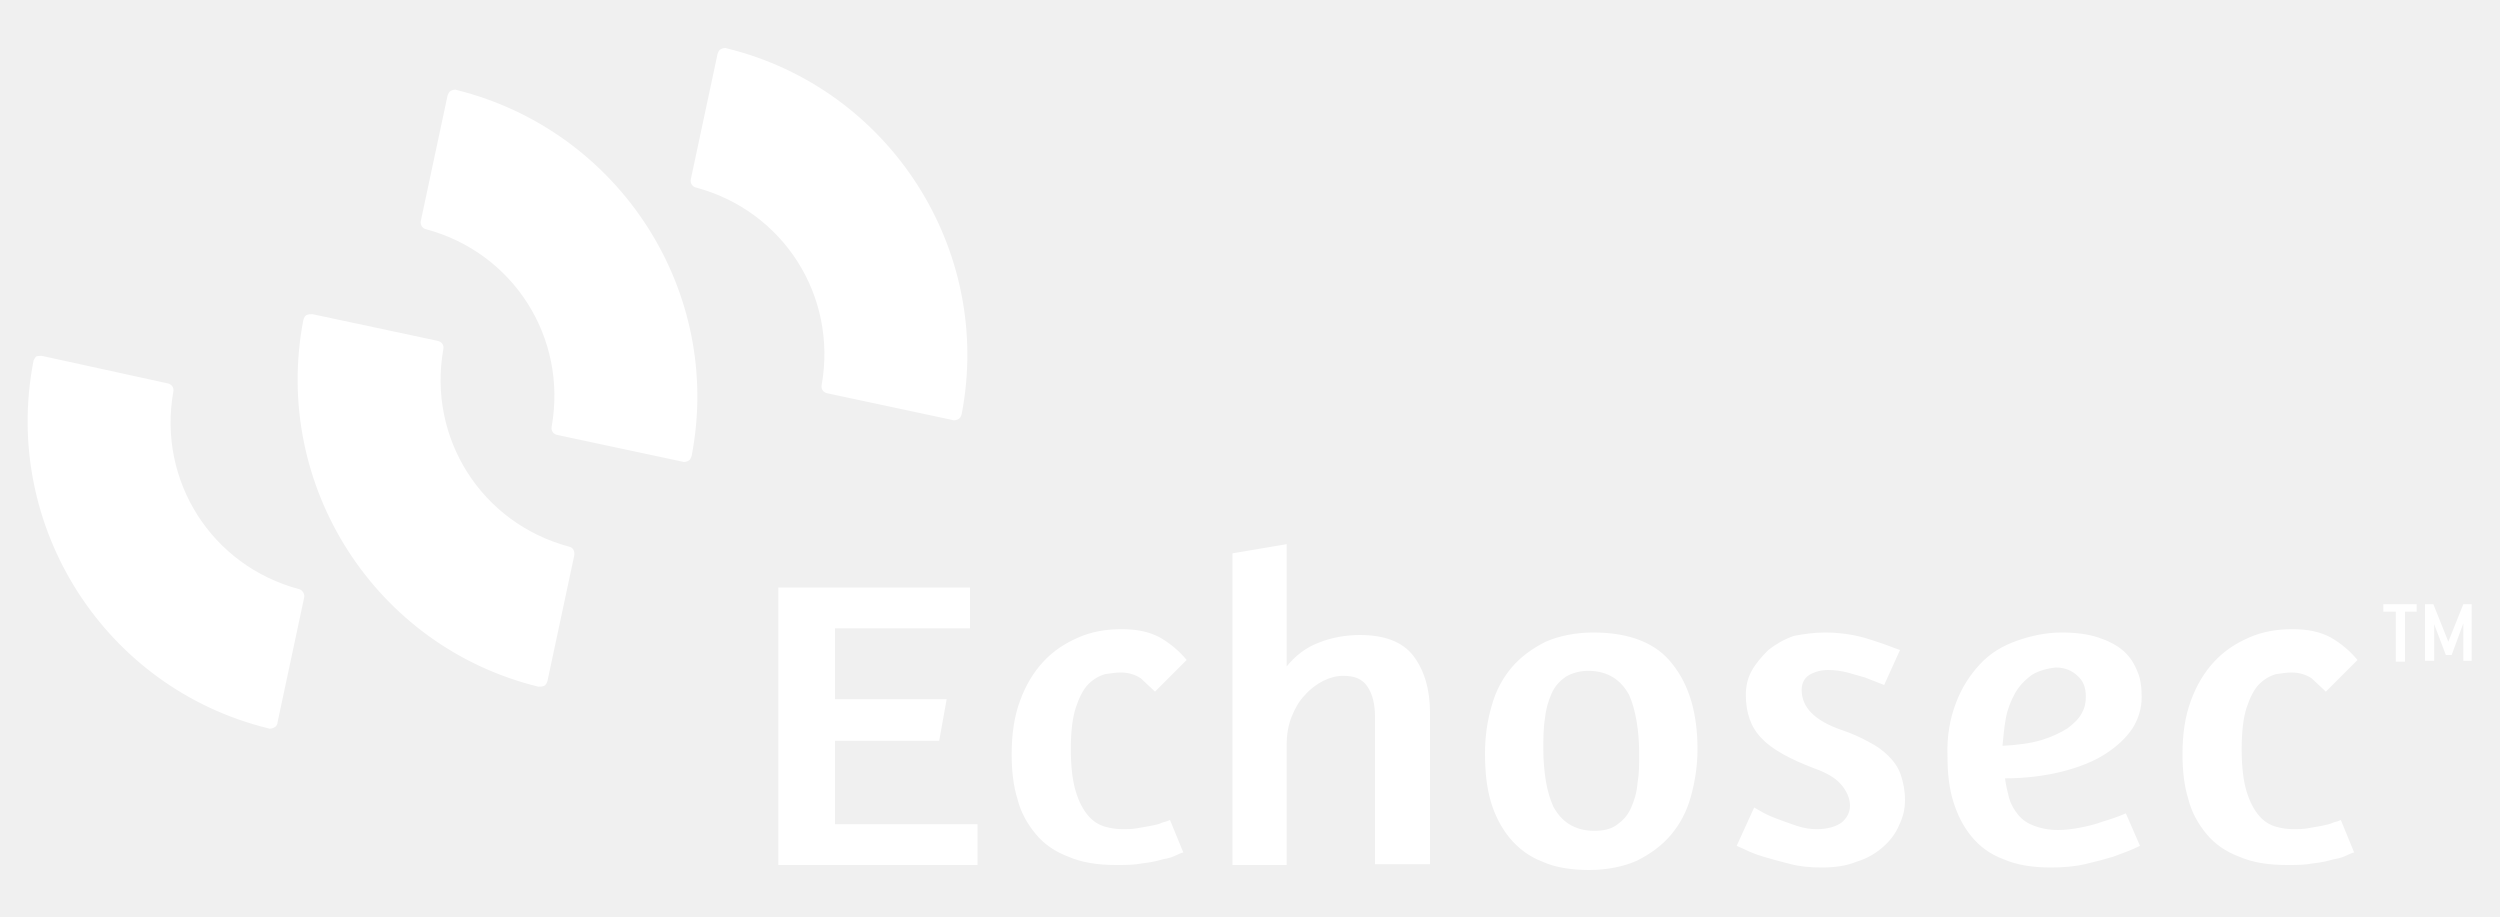
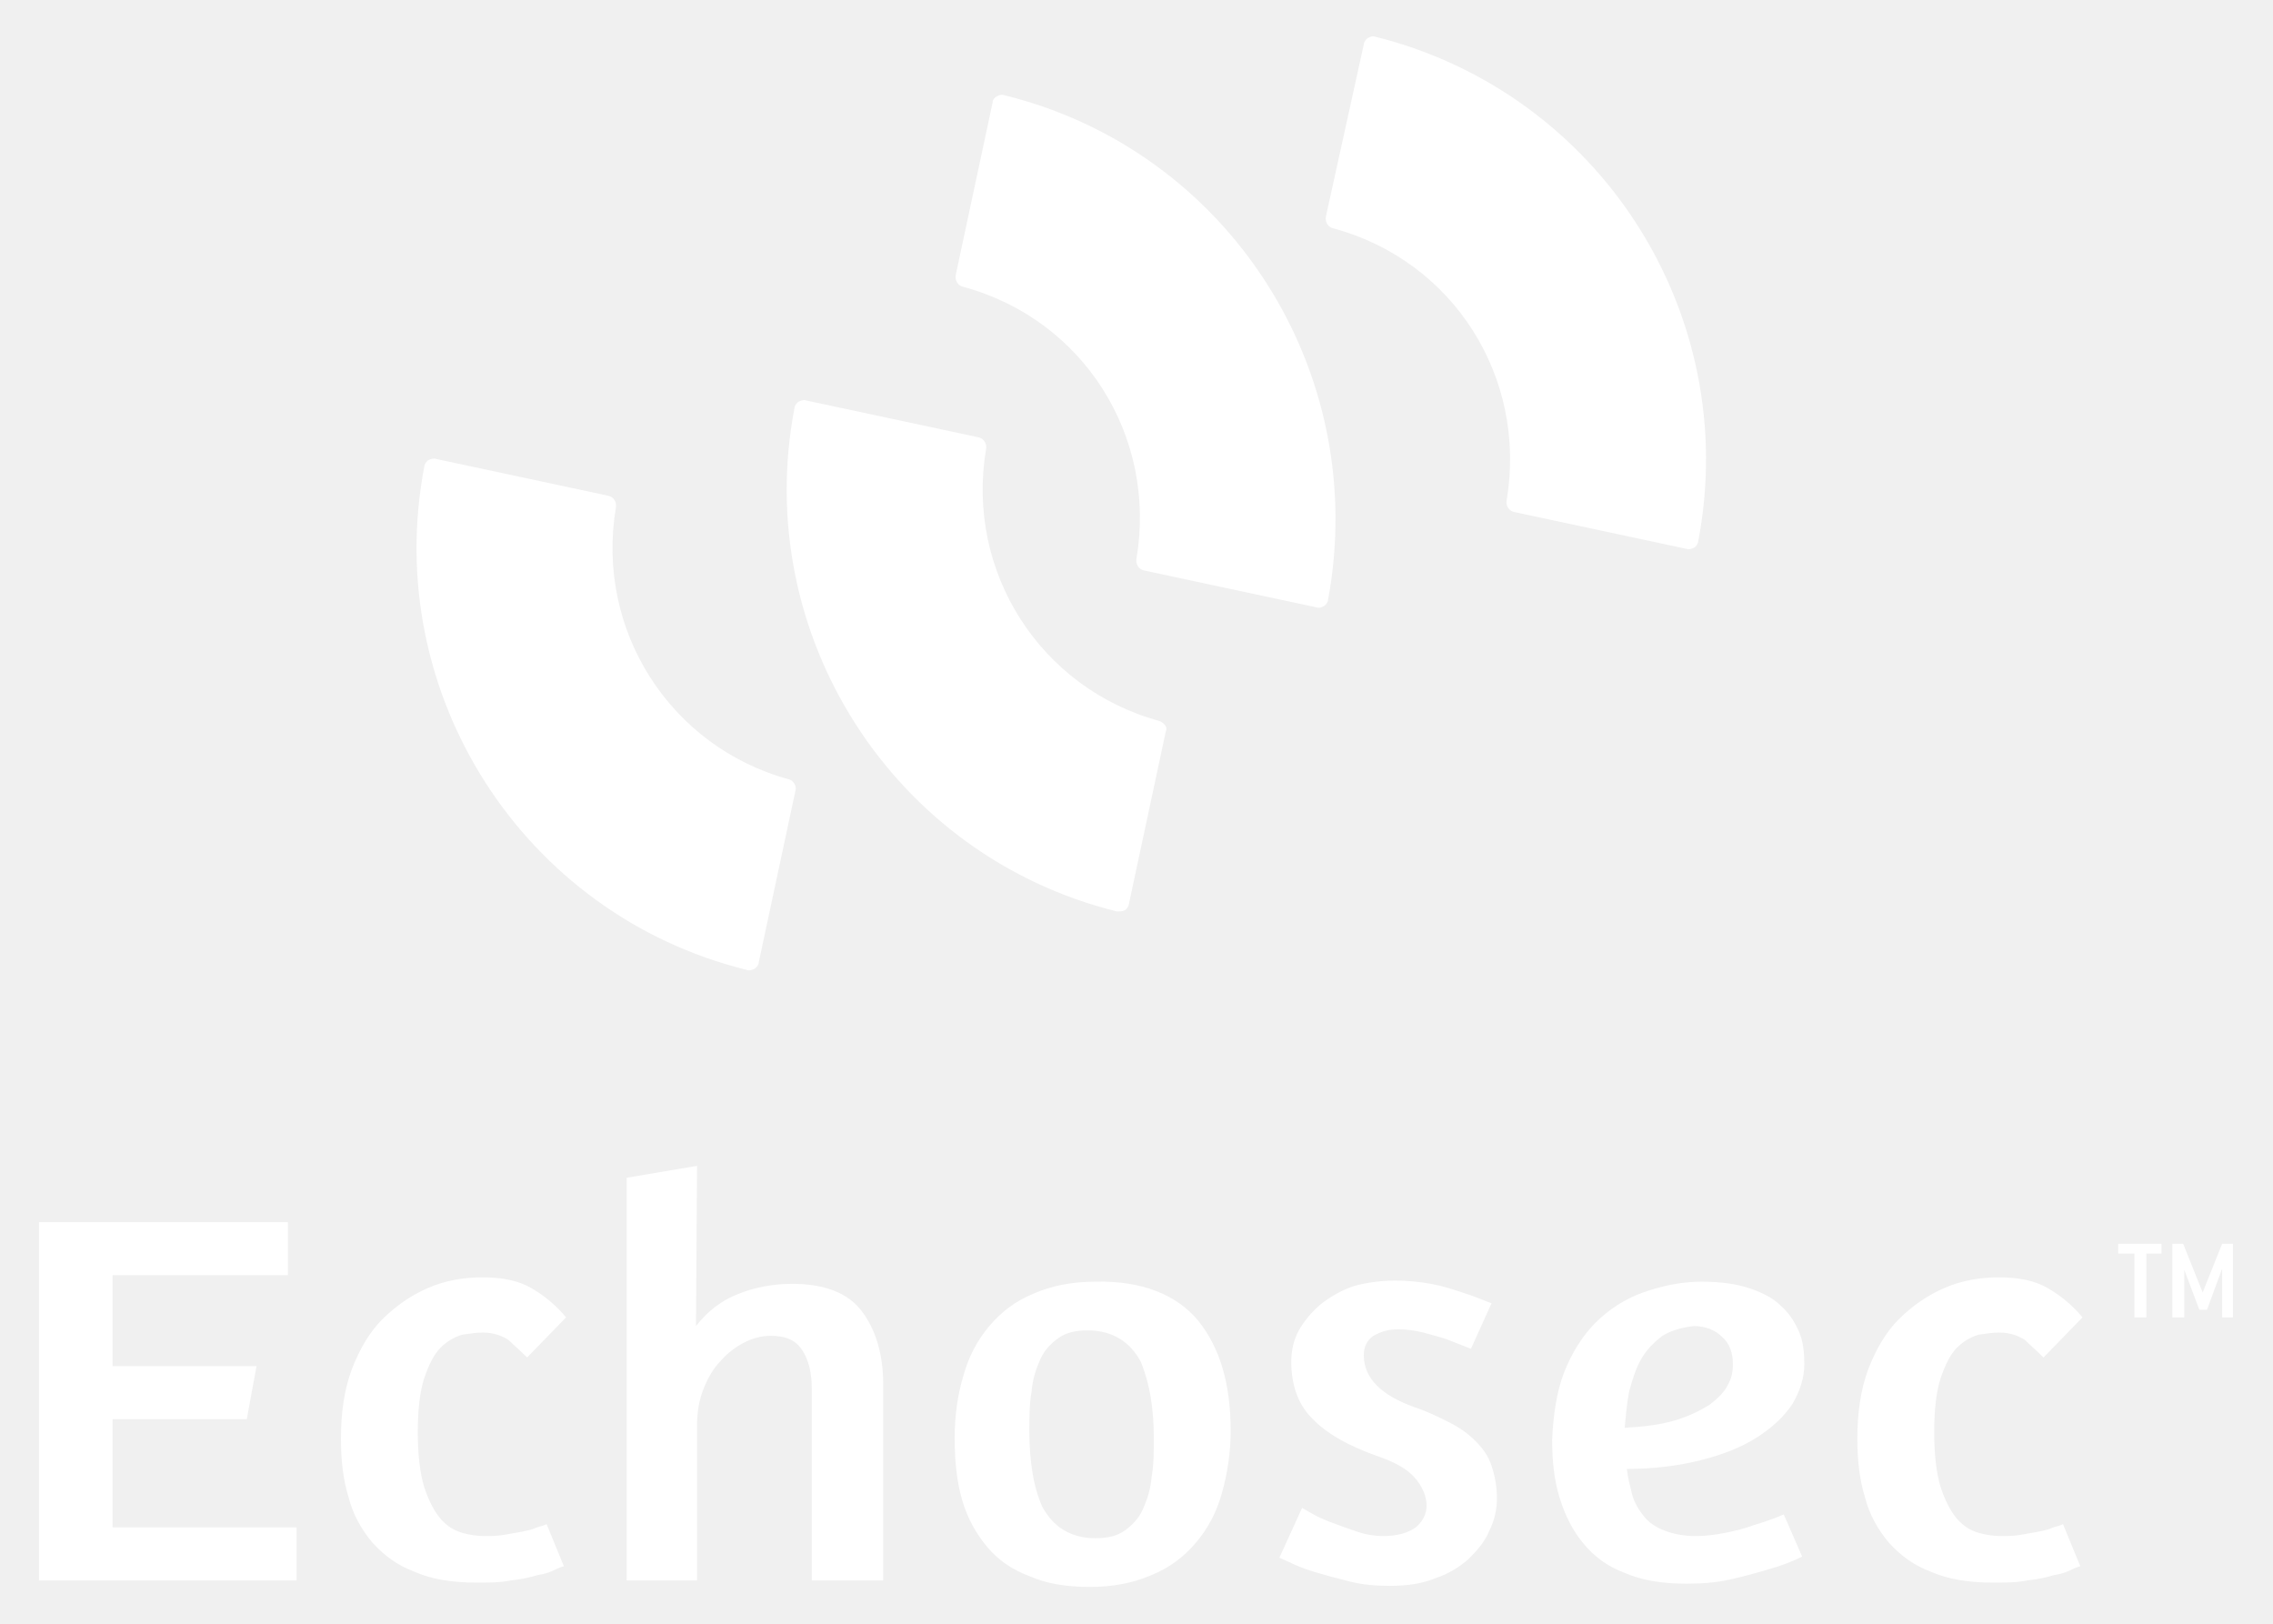
- <svg xmlns="http://www.w3.org/2000/svg" id="Layer_1" viewBox="0 0 300 110">
-   <style>.st0{fill:#fff}</style>
-   <path class="st0" d="M68.3 65.6c-10.5-2.8-17-13-15.1-23.7.1-.5-.2-.9-.7-1l-15-3.2c-.2 0-.5 0-.7.1s-.3.3-.4.6c-3.8 19.8 8.6 39.2 28.2 44 .2 0 .5 0 .7-.1s.3-.3.4-.6l3.2-15c.1-.5-.1-1-.6-1.1zM35.9 70.7c-10.5-2.8-17-13-15.1-23.7.1-.5-.2-.9-.7-1L5 42.7c-.2 0-.5 0-.7.1-.1.2-.3.4-.3.6-3.8 19.8 8.6 39.2 28.2 44 .2.1.5 0 .7-.1s.4-.3.4-.6l3.2-15c.1-.4-.2-.9-.6-1zM54.8 10.8c-.2-.1-.5 0-.7.1s-.3.3-.4.6l-3.2 15c-.1.5.2.9.6 1 10.5 2.8 17 13 15.1 23.7-.1.5.2.9.7 1l15 3.2c.2.1.5 0 .7-.1s.3-.3.4-.6c3.8-19.7-8.6-39-28.2-43.9zM87.2 5.8c-.2-.1-.5 0-.7.1s-.3.3-.4.6l-3.2 15c-.1.5.2.9.6 1 10.5 2.8 17 13 15.1 23.7-.1.5.2.9.7 1l15 3.2c.2.1.5 0 .7-.1s.3-.3.4-.6c3.8-19.7-8.6-39.1-28.2-43.9zM93.4 70.5h23v4.9h-16.2v8.5h13.4l-.9 5h-12.5v10h17.1v4.9H93.4V70.5zM138.6 83c-.6-.6-1.2-1.1-1.7-1.6-.6-.4-1.4-.7-2.4-.7-.6 0-1.2.1-1.9.2-.7.2-1.4.6-2 1.2s-1.1 1.6-1.5 2.8c-.4 1.2-.6 2.9-.6 5s.2 3.8.6 5.1c.4 1.3.9 2.2 1.5 2.9.6.7 1.3 1.1 2 1.3.7.2 1.4.3 2.1.3.5 0 1.1 0 1.7-.1.6-.1 1.1-.2 1.7-.3.5-.1 1-.2 1.4-.4.4-.1.7-.2.9-.3l1.6 3.9c-.1 0-.4.1-.8.3-.4.2-.9.4-1.6.5-.7.2-1.5.4-2.5.5-1 .2-2 .2-3.2.2-2.2 0-4.1-.3-5.7-1-1.6-.6-2.9-1.5-3.9-2.7s-1.8-2.6-2.2-4.2c-.5-1.6-.7-3.4-.7-5.4 0-2.4.3-4.5 1-6.4s1.6-3.4 2.8-4.7c1.2-1.3 2.6-2.2 4.2-2.9 1.6-.7 3.3-1 5.2-1 1.8 0 3.3.3 4.6 1 1.2.7 2.3 1.6 3.2 2.7l-3.8 3.8zm15.7-2.9c1.1-1.4 2.4-2.4 4-3 1.5-.6 3.2-.9 4.9-.9 2.9 0 5.1.8 6.4 2.5 1.3 1.7 2 4 2 6.8v18.2H165V86c0-1.5-.3-2.7-.9-3.6-.6-.9-1.5-1.3-2.9-1.3-.8 0-1.6.2-2.4.6-.8.4-1.6 1-2.2 1.7-.7.7-1.2 1.6-1.6 2.6-.4 1-.6 2.1-.6 3.4v14.4h-6.5V66.4l6.5-1.1v14.8h-.1zm46.4-.4c2 2.5 3 5.9 3 10.2 0 2-.3 3.9-.8 5.7-.5 1.8-1.3 3.3-2.4 4.6-1.1 1.3-2.5 2.3-4.1 3.1-1.6.7-3.6 1.1-5.7 1.1s-4.1-.3-5.6-1c-1.6-.6-2.9-1.6-3.9-2.8-1-1.2-1.8-2.7-2.3-4.4-.5-1.7-.7-3.6-.7-5.8 0-2.1.3-4 .8-5.7.5-1.8 1.3-3.3 2.4-4.6 1.1-1.3 2.5-2.3 4.1-3.1 1.6-.7 3.6-1.1 5.7-1.1 4.4 0 7.6 1.3 9.5 3.8zm-12.8 1.5c-.7.5-1.3 1.1-1.7 2s-.7 1.9-.8 3c-.2 1.1-.2 2.4-.2 3.7 0 1.3.1 2.6.3 3.8.2 1.2.5 2.2.9 3.1.5.9 1.1 1.6 1.9 2.1.8.5 1.8.8 3 .8 1.1 0 2-.2 2.7-.7s1.3-1.1 1.7-2 .7-1.8.8-3c.2-1.1.2-2.3.2-3.6 0-1.3-.1-2.6-.3-3.8s-.5-2.3-.9-3.2c-.5-.9-1.1-1.6-1.9-2.1-.8-.5-1.8-.8-3-.8-1.1 0-2 .3-2.7.7zm31.1-5.3c1.1 0 2.2.1 3.3.3 1.1.2 2 .5 2.9.8 1 .3 1.9.7 2.8 1l-1.9 4.2c-.8-.3-1.5-.6-2.3-.9l-2.1-.6c-.8-.2-1.6-.3-2.3-.3-.9 0-1.6.2-2.3.6-.6.4-.9 1-.9 1.8 0 2.1 1.6 3.7 4.8 4.8 1.2.4 2.3.9 3.2 1.4 1 .5 1.8 1.1 2.4 1.7.7.7 1.2 1.4 1.5 2.3s.5 1.9.5 3c0 1-.2 2-.7 3-.4 1-1.1 1.9-1.9 2.6-.9.8-1.9 1.4-3.2 1.8-1.2.5-2.6.7-4.2.7-1.3 0-2.5-.1-3.7-.4s-2.3-.6-3.3-.9-1.7-.6-2.3-.9l-.9-.4 2.1-4.6.7.4c.5.3 1.1.6 1.9.9.8.3 1.6.6 2.5.9s1.7.4 2.4.4c1.3 0 2.3-.3 3-.8.6-.5 1-1.2 1-2 0-.9-.4-1.8-1.1-2.6-.7-.8-1.8-1.4-3.2-1.9-2.9-1.1-5.1-2.3-6.3-3.6-1.3-1.3-1.9-3.1-1.9-5.2 0-1 .2-2 .7-2.9s1.2-1.7 2-2.5c.9-.7 1.9-1.3 3.1-1.7 1.1-.2 2.3-.4 3.7-.4zm15.7 8.5c.7-1.9 1.7-3.4 2.9-4.7 1.2-1.3 2.7-2.2 4.4-2.8 1.7-.6 3.5-1 5.4-1 1.7 0 3.2.2 4.4.6s2.2.9 3 1.6 1.3 1.5 1.7 2.5c.4.9.5 2 .5 3.1 0 1.3-.4 2.6-1.1 3.7-.8 1.2-1.9 2.2-3.3 3.1-1.4.9-3.2 1.6-5.2 2.1s-4.3.8-6.8.8c.1.8.3 1.6.5 2.4.2.7.6 1.4 1.1 2s1.1 1 1.9 1.3c.8.3 1.7.5 2.9.5.8 0 1.7-.1 2.7-.3 1-.2 1.8-.4 2.6-.7 1-.3 1.9-.6 2.8-1l1.7 3.9c-1 .5-2.1.9-3.2 1.3-1 .3-2.1.6-3.4.9-1.3.3-2.7.4-4.1.4-2.2 0-4.1-.3-5.7-1-1.6-.6-2.8-1.5-3.8-2.7s-1.7-2.6-2.2-4.2-.7-3.4-.7-5.4c-.1-2.4.3-4.6 1-6.4zm9.1-3.4c-.8.6-1.5 1.3-2 2.2-.5.9-.9 1.9-1.1 3-.2 1.1-.3 2.2-.4 3.3 1.8-.1 3.4-.3 4.7-.7 1.3-.4 2.3-.9 3.1-1.4.8-.6 1.4-1.2 1.7-1.8.4-.7.5-1.3.5-2 0-1.1-.3-1.9-1-2.5-.6-.6-1.5-1-2.6-1-1 .1-2.1.4-2.9.9zm35.3 2c-.6-.6-1.2-1.1-1.7-1.6-.6-.4-1.4-.7-2.4-.7-.6 0-1.2.1-1.9.2-.7.2-1.4.6-2 1.2s-1.1 1.6-1.5 2.8c-.4 1.2-.6 2.9-.6 5s.2 3.8.6 5.1c.4 1.3.9 2.2 1.5 2.9.6.7 1.3 1.1 2 1.3.7.2 1.4.3 2.1.3.5 0 1.1 0 1.7-.1s1.1-.2 1.7-.3c.5-.1 1-.2 1.4-.4.4-.1.7-.2.9-.3l1.6 3.9c-.1 0-.4.1-.8.3-.4.2-.9.4-1.6.5-.7.2-1.5.4-2.5.5-1 .2-2 .2-3.2.2-2.2 0-4.1-.3-5.7-1-1.6-.6-2.9-1.5-3.9-2.7s-1.8-2.6-2.2-4.2c-.5-1.6-.7-3.4-.7-5.4 0-2.4.3-4.5 1-6.4s1.6-3.4 2.8-4.7c1.2-1.3 2.6-2.2 4.2-2.9 1.6-.7 3.3-1 5.2-1 1.8 0 3.3.3 4.6 1 1.2.7 2.3 1.6 3.2 2.7l-3.8 3.8zm9.5-9.6v6h-1.1v-6H286v-.9h4v.9h-1.4zm7 5.9v-4.5l-1.4 3.8h-.7l-1.4-3.7v4.4H291v-6.8h1l1.8 4.5 1.8-4.5h1v6.8h-1z" />
+ <svg xmlns="http://www.w3.org/2000/svg" version="1.1" id="Layer_1" x="0px" y="0px" viewBox="0 0 210 150" style="enable-background:new 0 0 210 150;" xml:space="preserve">
+   <style type="text/css">
+ 	.st0{fill:#FFFFFF;}
+ </style>
+   <g>
+     <path class="st0" d="M107.1,66.6c-11-3-17.9-13.8-16-25.1c0.1-0.5-0.2-1-0.7-1.1L74.5,37c-0.2-0.1-0.5,0-0.7,0.1s-0.4,0.4-0.4,0.6   c-4,20.9,9.1,41.4,29.8,46.5l0,0c0.2,0,0.5,0,0.7-0.1s0.4-0.4,0.4-0.6l3.4-15.9C107.9,67.2,107.6,66.8,107.1,66.6z" />
+     <path class="st0" d="M72.9,72c-11-3-17.9-13.8-16-25.1c0.1-0.5-0.2-1-0.7-1.1l-15.9-3.4c-0.2-0.1-0.5,0-0.7,0.1s-0.4,0.4-0.4,0.6   C35.2,64,48.3,84.5,69,89.6l0,0c0.2,0.1,0.5,0,0.7-0.1s0.4-0.4,0.4-0.6L73.5,73C73.6,72.6,73.3,72.1,72.9,72z" />
+     <path class="st0" d="M92.8,8.8L92.8,8.8c-0.3-0.1-0.5,0-0.7,0.1s-0.4,0.3-0.4,0.6l-3.4,15.9c-0.1,0.5,0.2,1,0.7,1.1   c11.1,3,17.9,13.8,16,25.1c-0.1,0.5,0.2,1,0.7,1.1l15.9,3.4c0.3,0.1,0.5,0,0.7-0.1s0.4-0.4,0.4-0.6C126.6,34.3,113.5,13.9,92.8,8.8   z" />
+     <path class="st0" d="M127.1,3.4L127.1,3.4c-0.3-0.1-0.5,0-0.7,0.1S126,3.9,126,4.1L122.5,20c-0.1,0.5,0.2,1,0.7,1.1   c11.1,3,17.9,13.8,16,25.1c-0.1,0.5,0.2,1,0.7,1.1l15.9,3.4c0.2,0.1,0.5,0,0.7-0.1s0.4-0.4,0.4-0.6C160.9,29,147.8,8.6,127.1,3.4z" />
+   </g>
+   <path class="st0" d="M3.6,112.9h23v4.9H10.4v8.4h13.3l-0.9,4.9H10.4v10h17v4.9H3.6V112.9z M48.7,125.4c-0.6-0.6-1.2-1.1-1.7-1.6  c-0.6-0.4-1.4-0.7-2.4-0.7c-0.6,0-1.2,0.1-1.9,0.2c-0.7,0.2-1.4,0.6-2,1.2s-1.1,1.6-1.5,2.8c-0.4,1.2-0.6,2.9-0.6,5s0.2,3.8,0.6,5.1  c0.4,1.2,0.9,2.2,1.5,2.9s1.3,1.1,2,1.3s1.4,0.3,2.1,0.3c0.5,0,1.1,0,1.7-0.1c0.6-0.1,1.1-0.2,1.7-0.3c0.5-0.1,1-0.2,1.4-0.4  c0.4-0.1,0.7-0.2,0.9-0.3l1.6,3.9c-0.1,0-0.4,0.1-0.8,0.3c-0.4,0.2-0.9,0.4-1.6,0.5c-0.7,0.2-1.5,0.4-2.5,0.5c-1,0.2-2,0.2-3.2,0.2  c-2.2,0-4.1-0.3-5.7-1c-1.6-0.6-2.8-1.5-3.9-2.7c-1-1.2-1.8-2.6-2.2-4.2c-0.5-1.6-0.7-3.4-0.7-5.4c0-2.4,0.3-4.5,1-6.4  c0.7-1.8,1.6-3.4,2.8-4.6s2.6-2.2,4.2-2.9s3.3-1,5.1-1s3.3,0.3,4.5,1s2.3,1.6,3.2,2.7L48.7,125.4z M64.3,122.5c1.1-1.4,2.4-2.4,4-3  c1.5-0.6,3.2-0.9,4.9-0.9c2.9,0,5.1,0.8,6.4,2.5s2,4,2,6.8V146H75v-17.7c0-1.5-0.3-2.7-0.9-3.6s-1.5-1.3-2.9-1.3  c-0.8,0-1.6,0.2-2.4,0.6s-1.6,1-2.2,1.7c-0.7,0.7-1.2,1.6-1.6,2.6c-0.4,1-0.6,2.1-0.6,3.4V146h-6.5v-37.2l6.5-1.1L64.3,122.5  L64.3,122.5z M110.7,122c2,2.5,3,5.8,3,10.2c0,2-0.3,3.9-0.8,5.7s-1.3,3.3-2.4,4.6s-2.4,2.3-4.1,3c-1.6,0.7-3.5,1.1-5.7,1.1  s-4-0.3-5.6-1c-1.6-0.6-2.9-1.5-3.9-2.7s-1.8-2.6-2.3-4.3s-0.7-3.6-0.7-5.8c0-2.1,0.3-4,0.8-5.7c0.5-1.8,1.3-3.3,2.4-4.6  c1.1-1.3,2.4-2.3,4.1-3c1.6-0.7,3.5-1.1,5.7-1.1C105.5,118.3,108.7,119.6,110.7,122z M97.8,123.6c-0.7,0.5-1.3,1.1-1.7,2  c-0.4,0.9-0.7,1.8-0.8,3c-0.2,1.1-0.2,2.4-0.2,3.7s0.1,2.6,0.3,3.8c0.2,1.2,0.5,2.2,0.9,3.1c0.5,0.9,1.1,1.6,1.9,2.1s1.8,0.8,3,0.8  c1.1,0,2-0.2,2.7-0.7s1.3-1.1,1.7-2c0.4-0.9,0.7-1.8,0.8-3c0.2-1.1,0.2-2.3,0.2-3.6s-0.1-2.6-0.3-3.8c-0.2-1.2-0.5-2.2-0.9-3.2  c-0.5-0.9-1.1-1.6-1.9-2.1s-1.8-0.8-3-0.8C99.4,122.9,98.5,123.1,97.8,123.6z M128.9,118.3c1.1,0,2.2,0.1,3.3,0.3  c1.1,0.2,2,0.5,2.9,0.8c1,0.3,1.9,0.7,2.7,1l-1.9,4.2c-0.8-0.3-1.5-0.6-2.3-0.9c-0.6-0.2-1.4-0.4-2.1-0.6c-0.8-0.2-1.6-0.3-2.3-0.3  c-0.9,0-1.6,0.2-2.3,0.6c-0.6,0.4-0.9,1-0.9,1.8c0,2.1,1.6,3.7,4.7,4.8c1.2,0.4,2.2,0.9,3.2,1.4s1.8,1.1,2.4,1.7  c0.7,0.7,1.2,1.4,1.5,2.3c0.3,0.9,0.5,1.9,0.5,3c0,1-0.2,2-0.7,3c-0.4,1-1.1,1.8-1.9,2.6c-0.9,0.8-1.9,1.4-3.1,1.8  c-1.2,0.5-2.6,0.7-4.2,0.7c-1.3,0-2.5-0.1-3.7-0.4c-1.2-0.3-2.3-0.6-3.3-0.9c-1-0.3-1.7-0.6-2.3-0.9l-0.9-0.4l2.1-4.6l0.7,0.4  c0.5,0.3,1.1,0.6,1.9,0.9c0.8,0.3,1.6,0.6,2.5,0.9c0.9,0.3,1.7,0.4,2.4,0.4c1.3,0,2.3-0.3,3-0.8c0.6-0.5,1-1.2,1-2  c0-0.9-0.4-1.8-1.1-2.6c-0.7-0.8-1.8-1.4-3.2-1.9c-2.9-1-5-2.2-6.3-3.6c-1.3-1.3-1.9-3.1-1.9-5.2c0-1,0.2-2,0.7-2.9s1.2-1.7,2-2.4  c0.9-0.7,1.9-1.3,3.1-1.7C126.2,118.5,127.5,118.3,128.9,118.3z M144.5,126.8c0.7-1.8,1.7-3.4,2.9-4.6s2.7-2.2,4.4-2.8  c1.7-0.6,3.5-1,5.4-1c1.7,0,3.2,0.2,4.4,0.6s2.2,0.9,2.9,1.6c0.8,0.7,1.3,1.5,1.7,2.4s0.5,2,0.5,3c0,1.3-0.4,2.5-1.1,3.7  c-0.8,1.2-1.9,2.2-3.3,3.1c-1.4,0.9-3.2,1.6-5.2,2.1s-4.3,0.8-6.8,0.8c0.1,0.8,0.3,1.6,0.5,2.4c0.2,0.7,0.6,1.4,1.1,2s1.1,1,1.9,1.3  c0.8,0.3,1.7,0.5,2.9,0.5c0.8,0,1.7-0.1,2.7-0.3s1.8-0.4,2.6-0.7c1-0.3,1.9-0.6,2.8-1l1.7,3.9c-1,0.5-2.1,0.9-3.2,1.2  c-1,0.3-2.1,0.6-3.4,0.9c-1.3,0.3-2.7,0.4-4.1,0.4c-2.2,0-4.1-0.3-5.7-1c-1.6-0.6-2.8-1.5-3.8-2.7s-1.7-2.6-2.2-4.2  c-0.5-1.6-0.7-3.4-0.7-5.4C143.5,130.8,143.8,128.6,144.5,126.8z M153.6,123.4c-0.8,0.6-1.5,1.3-2,2.2c-0.5,0.9-0.8,1.9-1.1,3  c-0.2,1.1-0.3,2.2-0.4,3.3c1.8-0.1,3.4-0.3,4.7-0.7s2.3-0.9,3.1-1.4c0.8-0.6,1.4-1.2,1.7-1.8c0.4-0.7,0.5-1.3,0.5-2  c0-1-0.3-1.9-1-2.5c-0.6-0.6-1.5-1-2.6-1C155.5,122.6,154.4,122.9,153.6,123.4z M188.8,125.4c-0.6-0.6-1.2-1.1-1.7-1.6  c-0.6-0.4-1.4-0.7-2.4-0.7c-0.6,0-1.2,0.1-1.9,0.2c-0.7,0.2-1.4,0.6-2,1.2s-1.1,1.6-1.5,2.8c-0.4,1.2-0.6,2.9-0.6,5s0.2,3.8,0.6,5.1  c0.4,1.2,0.9,2.2,1.5,2.9s1.3,1.1,2,1.3s1.4,0.3,2.1,0.3c0.5,0,1.1,0,1.7-0.1c0.6-0.1,1.1-0.2,1.7-0.3c0.5-0.1,1-0.2,1.4-0.4  c0.4-0.1,0.7-0.2,0.9-0.3l1.6,3.9c-0.1,0-0.4,0.1-0.8,0.3c-0.4,0.2-0.9,0.4-1.6,0.5c-0.7,0.2-1.5,0.4-2.5,0.5c-1,0.2-2,0.2-3.2,0.2  c-2.2,0-4.1-0.3-5.7-1c-1.6-0.6-2.8-1.5-3.9-2.7c-1-1.2-1.8-2.6-2.2-4.2c-0.5-1.6-0.7-3.4-0.7-5.4c0-2.4,0.3-4.5,1-6.4  c0.7-1.8,1.6-3.4,2.8-4.6s2.6-2.2,4.2-2.9c1.6-0.7,3.3-1,5.1-1s3.3,0.3,4.5,1s2.3,1.6,3.2,2.7L188.8,125.4z M198.3,115.8v5.9h-1.1  v-5.9h-1.5v-0.9h4v0.9H198.3z M205.3,121.7v-4.5l-1.4,3.8h-0.7l-1.4-3.7v4.4h-1.1v-6.8h1l1.8,4.5l1.8-4.5h1v6.8  C206.3,121.7,205.3,121.7,205.3,121.7z" />
</svg>
